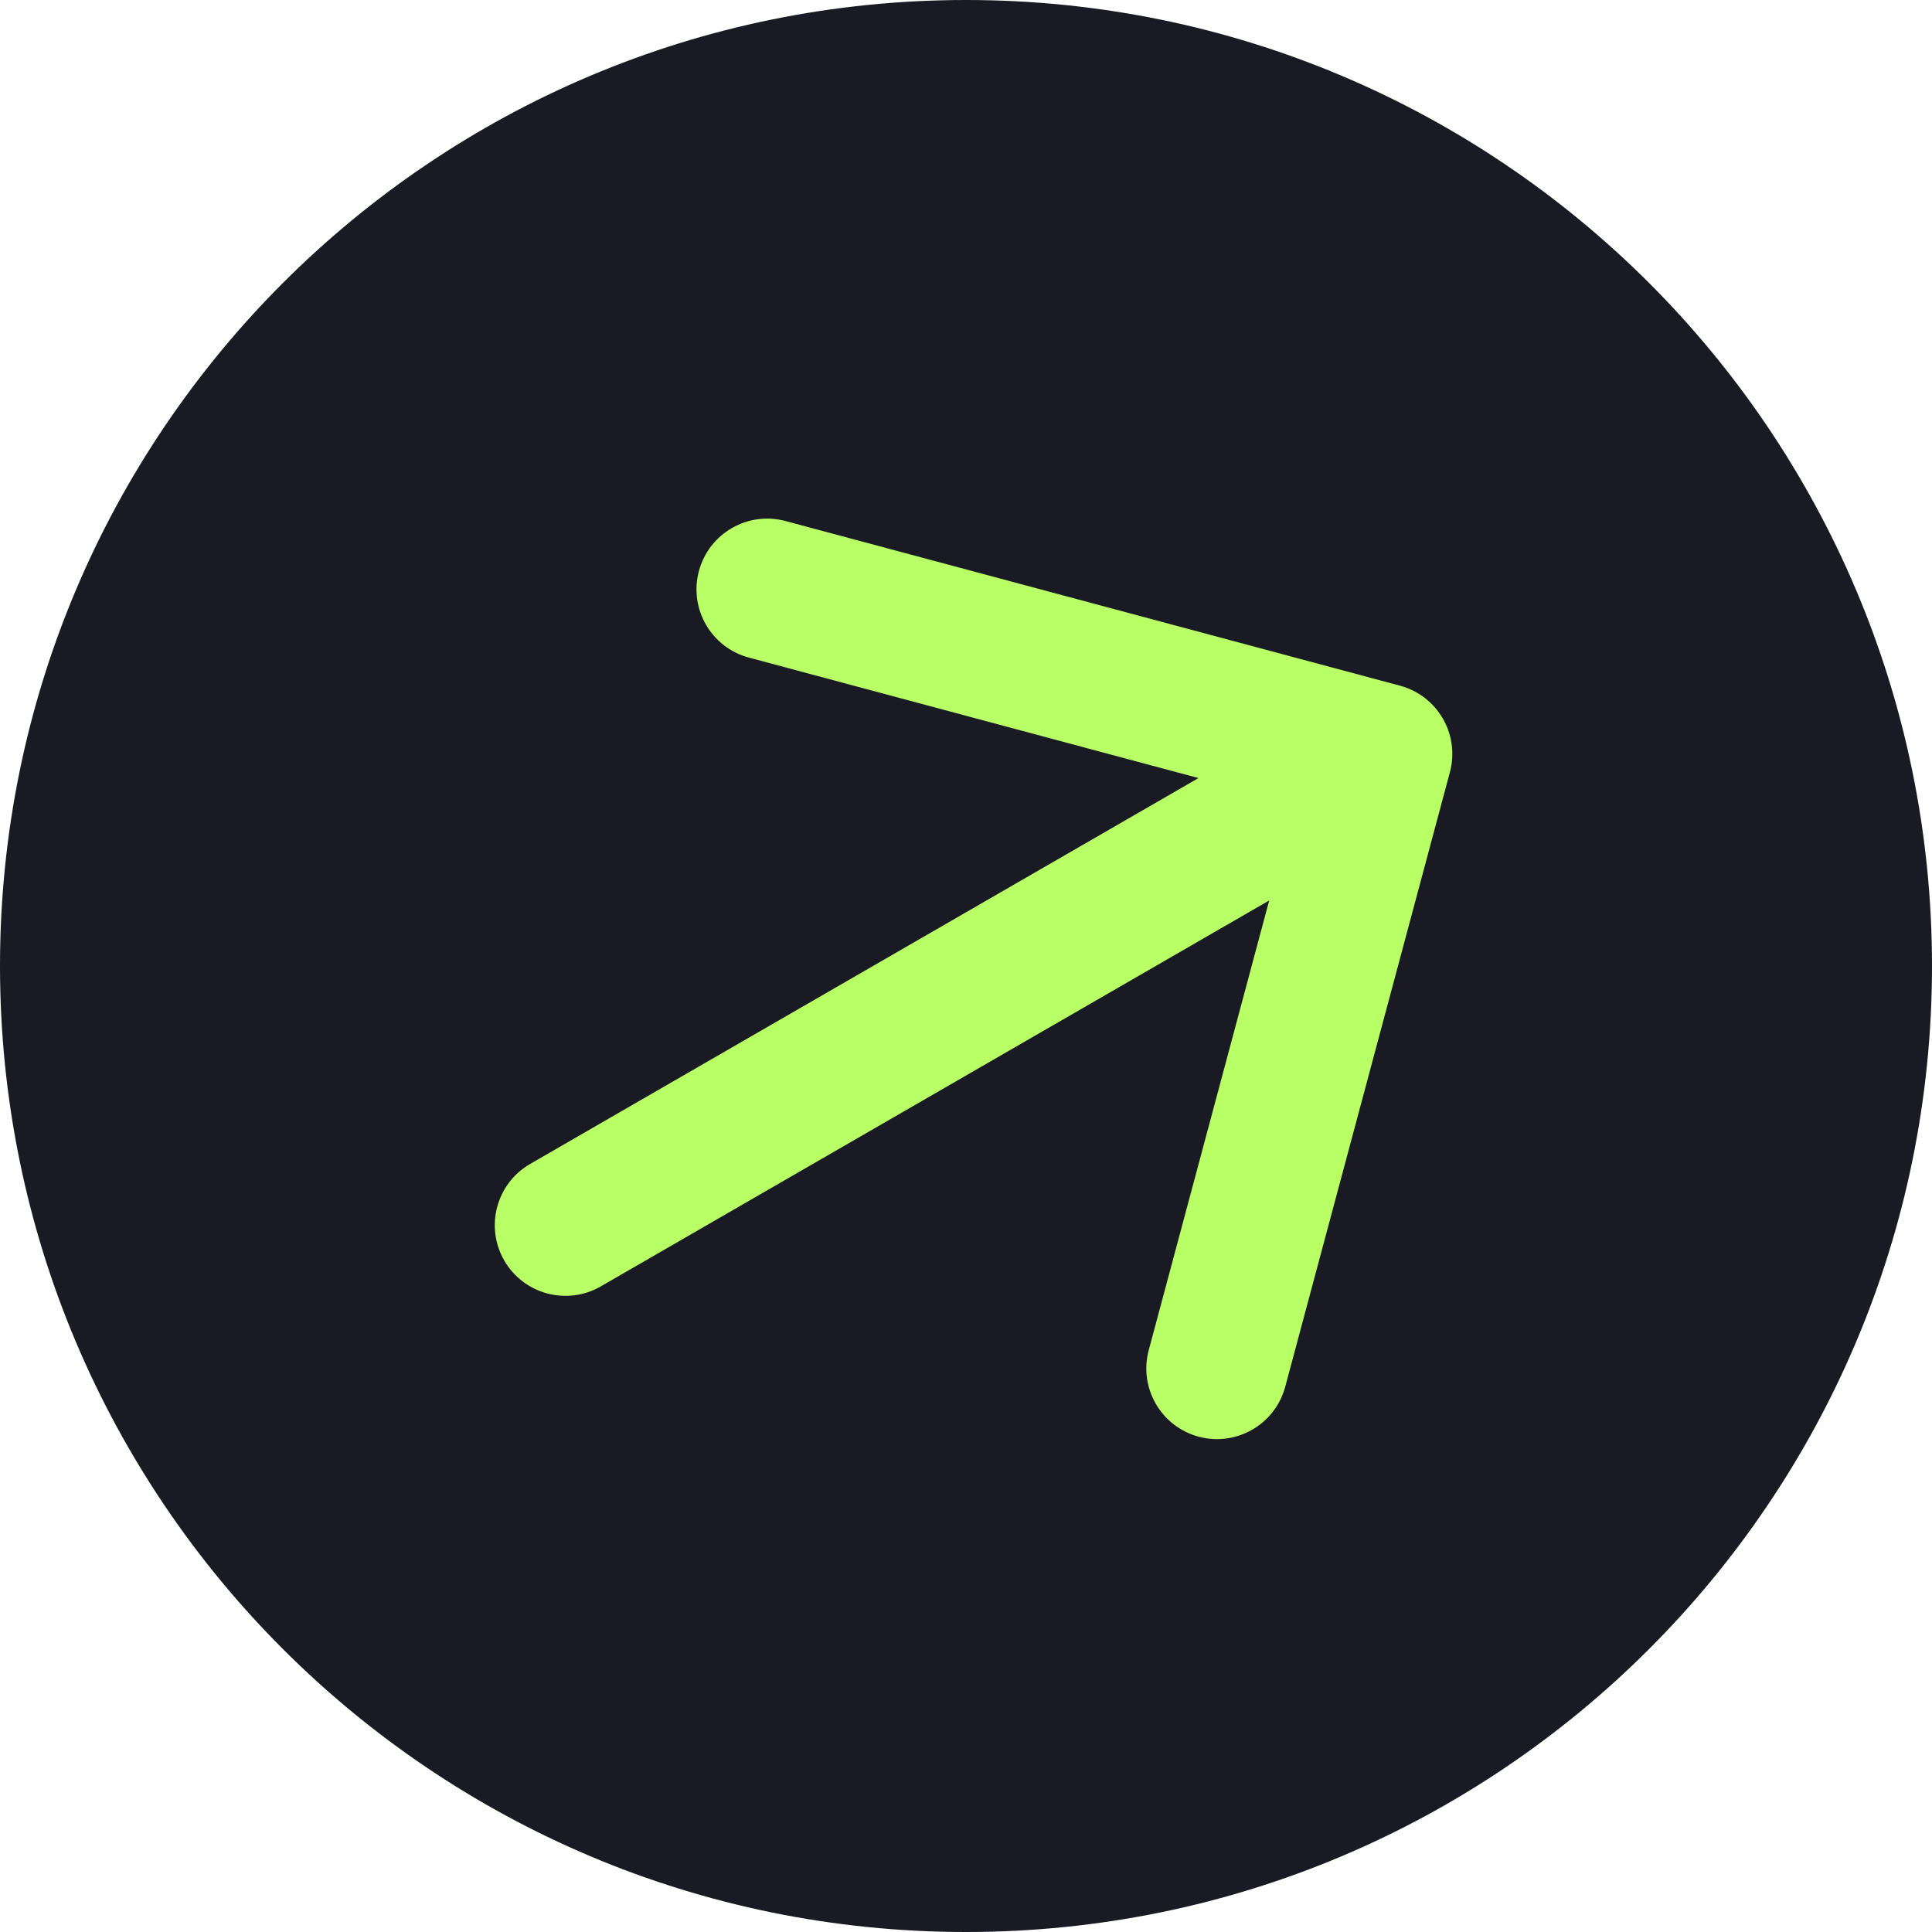
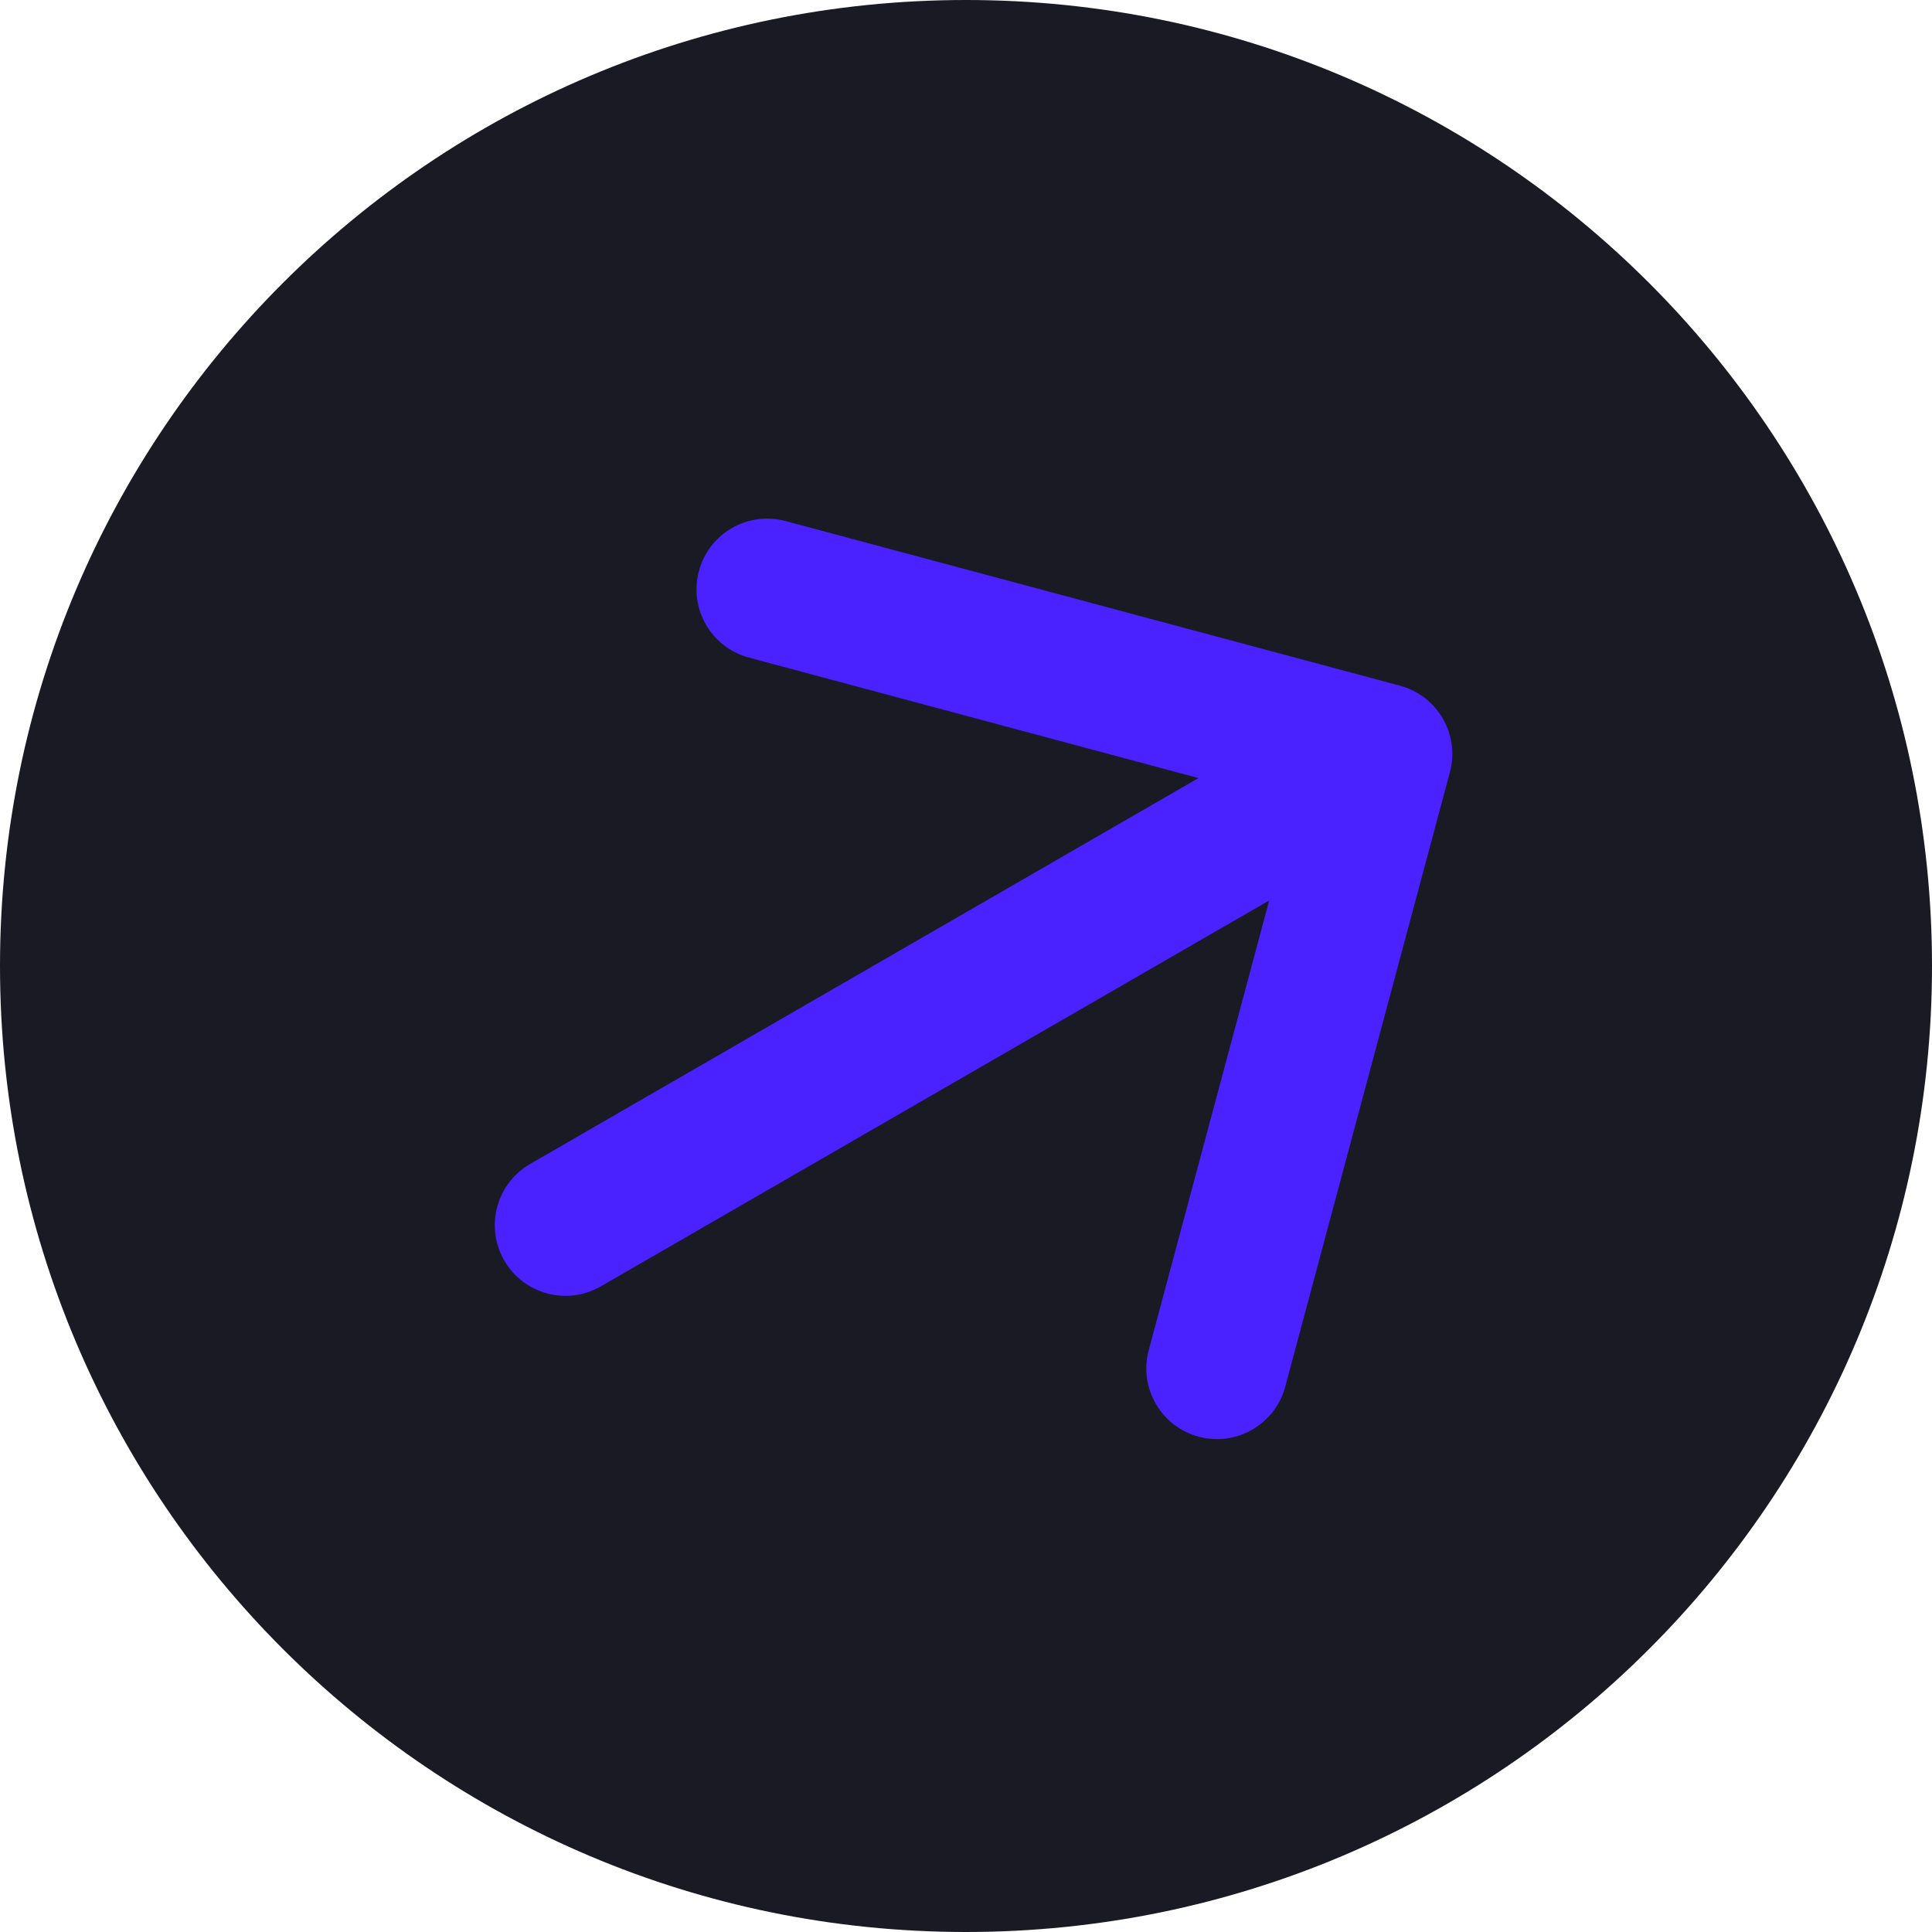
<svg xmlns="http://www.w3.org/2000/svg" width="41" height="41" viewBox="0 0 41 41" fill="none">
  <circle cx="20.5" cy="20.5" r="20.5" fill="#191A23" />
-   <path d="M11.25 24.701C10.533 25.115 10.287 26.033 10.701 26.75C11.115 27.467 12.033 27.713 12.75 27.299L11.25 24.701ZM30.769 16.388C30.984 15.588 30.509 14.765 29.709 14.551L16.669 11.057C15.868 10.843 15.046 11.318 14.832 12.118C14.617 12.918 15.092 13.74 15.892 13.955L27.483 17.061L24.378 28.652C24.163 29.452 24.638 30.274 25.438 30.489C26.238 30.703 27.061 30.228 27.275 29.428L30.769 16.388ZM12.75 27.299L30.07 17.299L28.57 14.701L11.25 24.701L12.75 27.299Z" fill="#B9FF66" />
+   <path d="M11.25 24.701C10.533 25.115 10.287 26.033 10.701 26.75C11.115 27.467 12.033 27.713 12.75 27.299L11.25 24.701ZM30.769 16.388C30.984 15.588 30.509 14.765 29.709 14.551L16.669 11.057C15.868 10.843 15.046 11.318 14.832 12.118C14.617 12.918 15.092 13.74 15.892 13.955L27.483 17.061L24.378 28.652C24.163 29.452 24.638 30.274 25.438 30.489C26.238 30.703 27.061 30.228 27.275 29.428L30.769 16.388ZM12.75 27.299L30.07 17.299L28.57 14.701L11.25 24.701L12.75 27.299Z" fill="#4a21ff" />
</svg>
